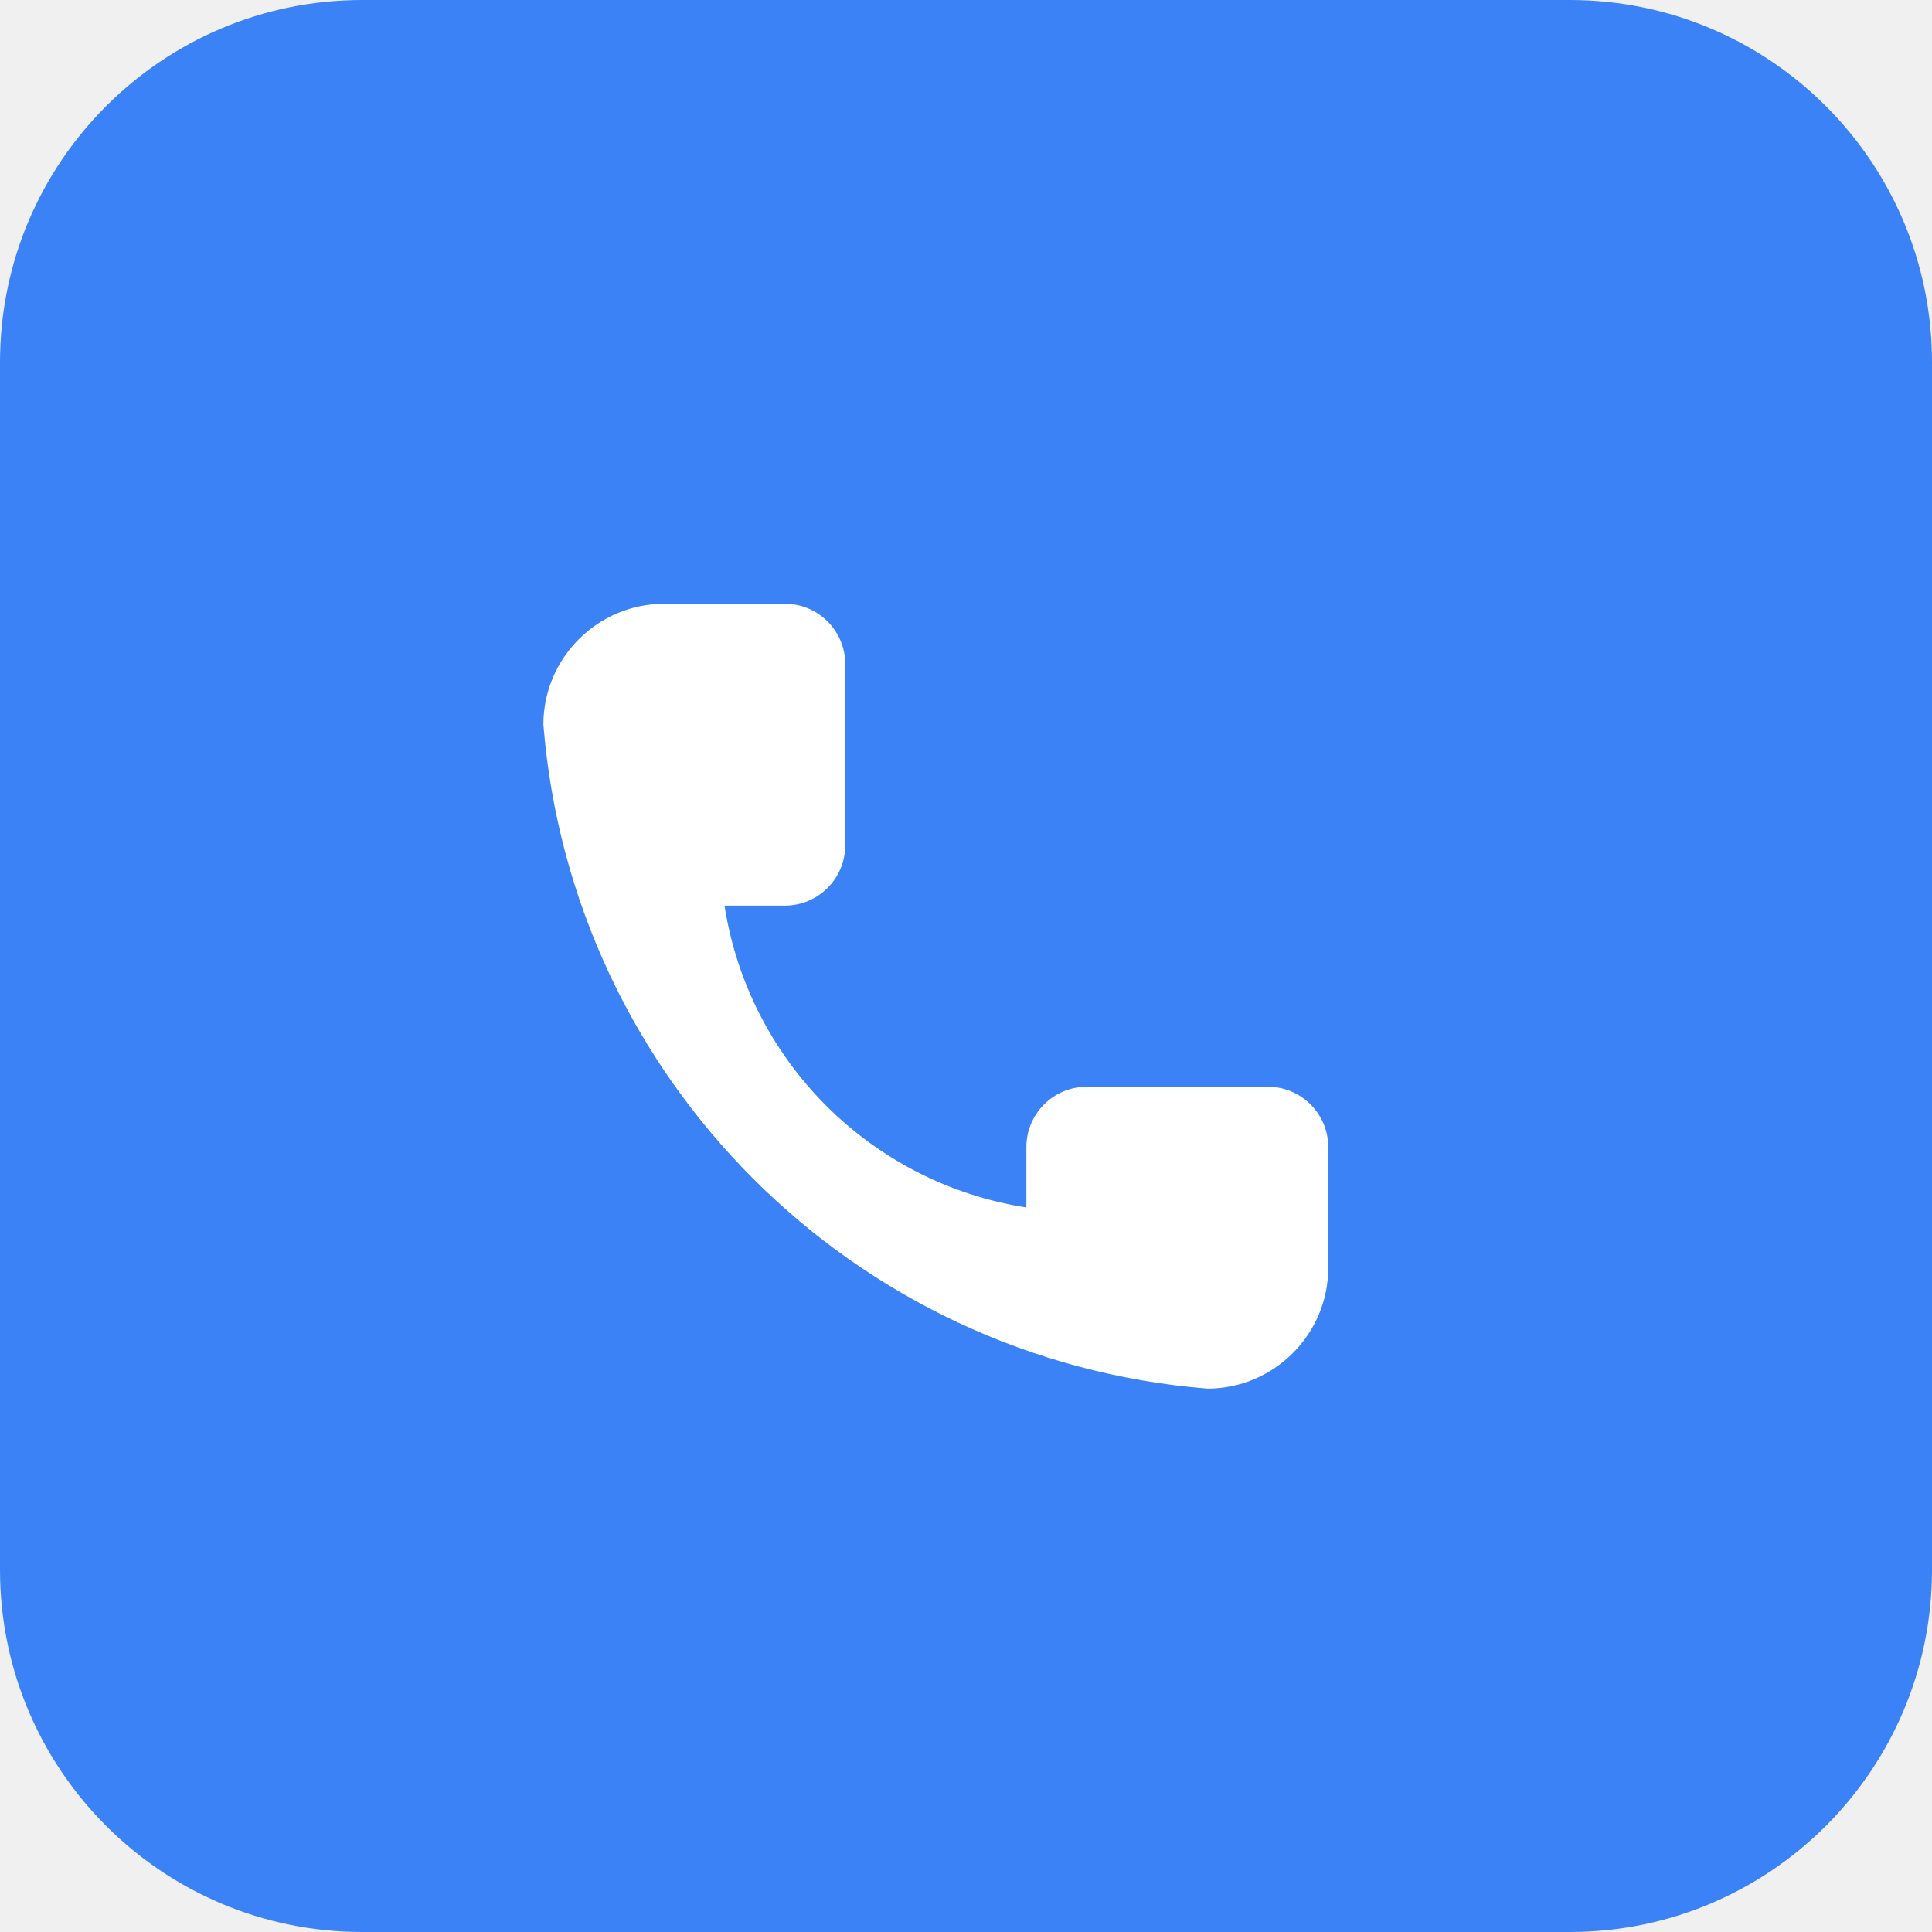
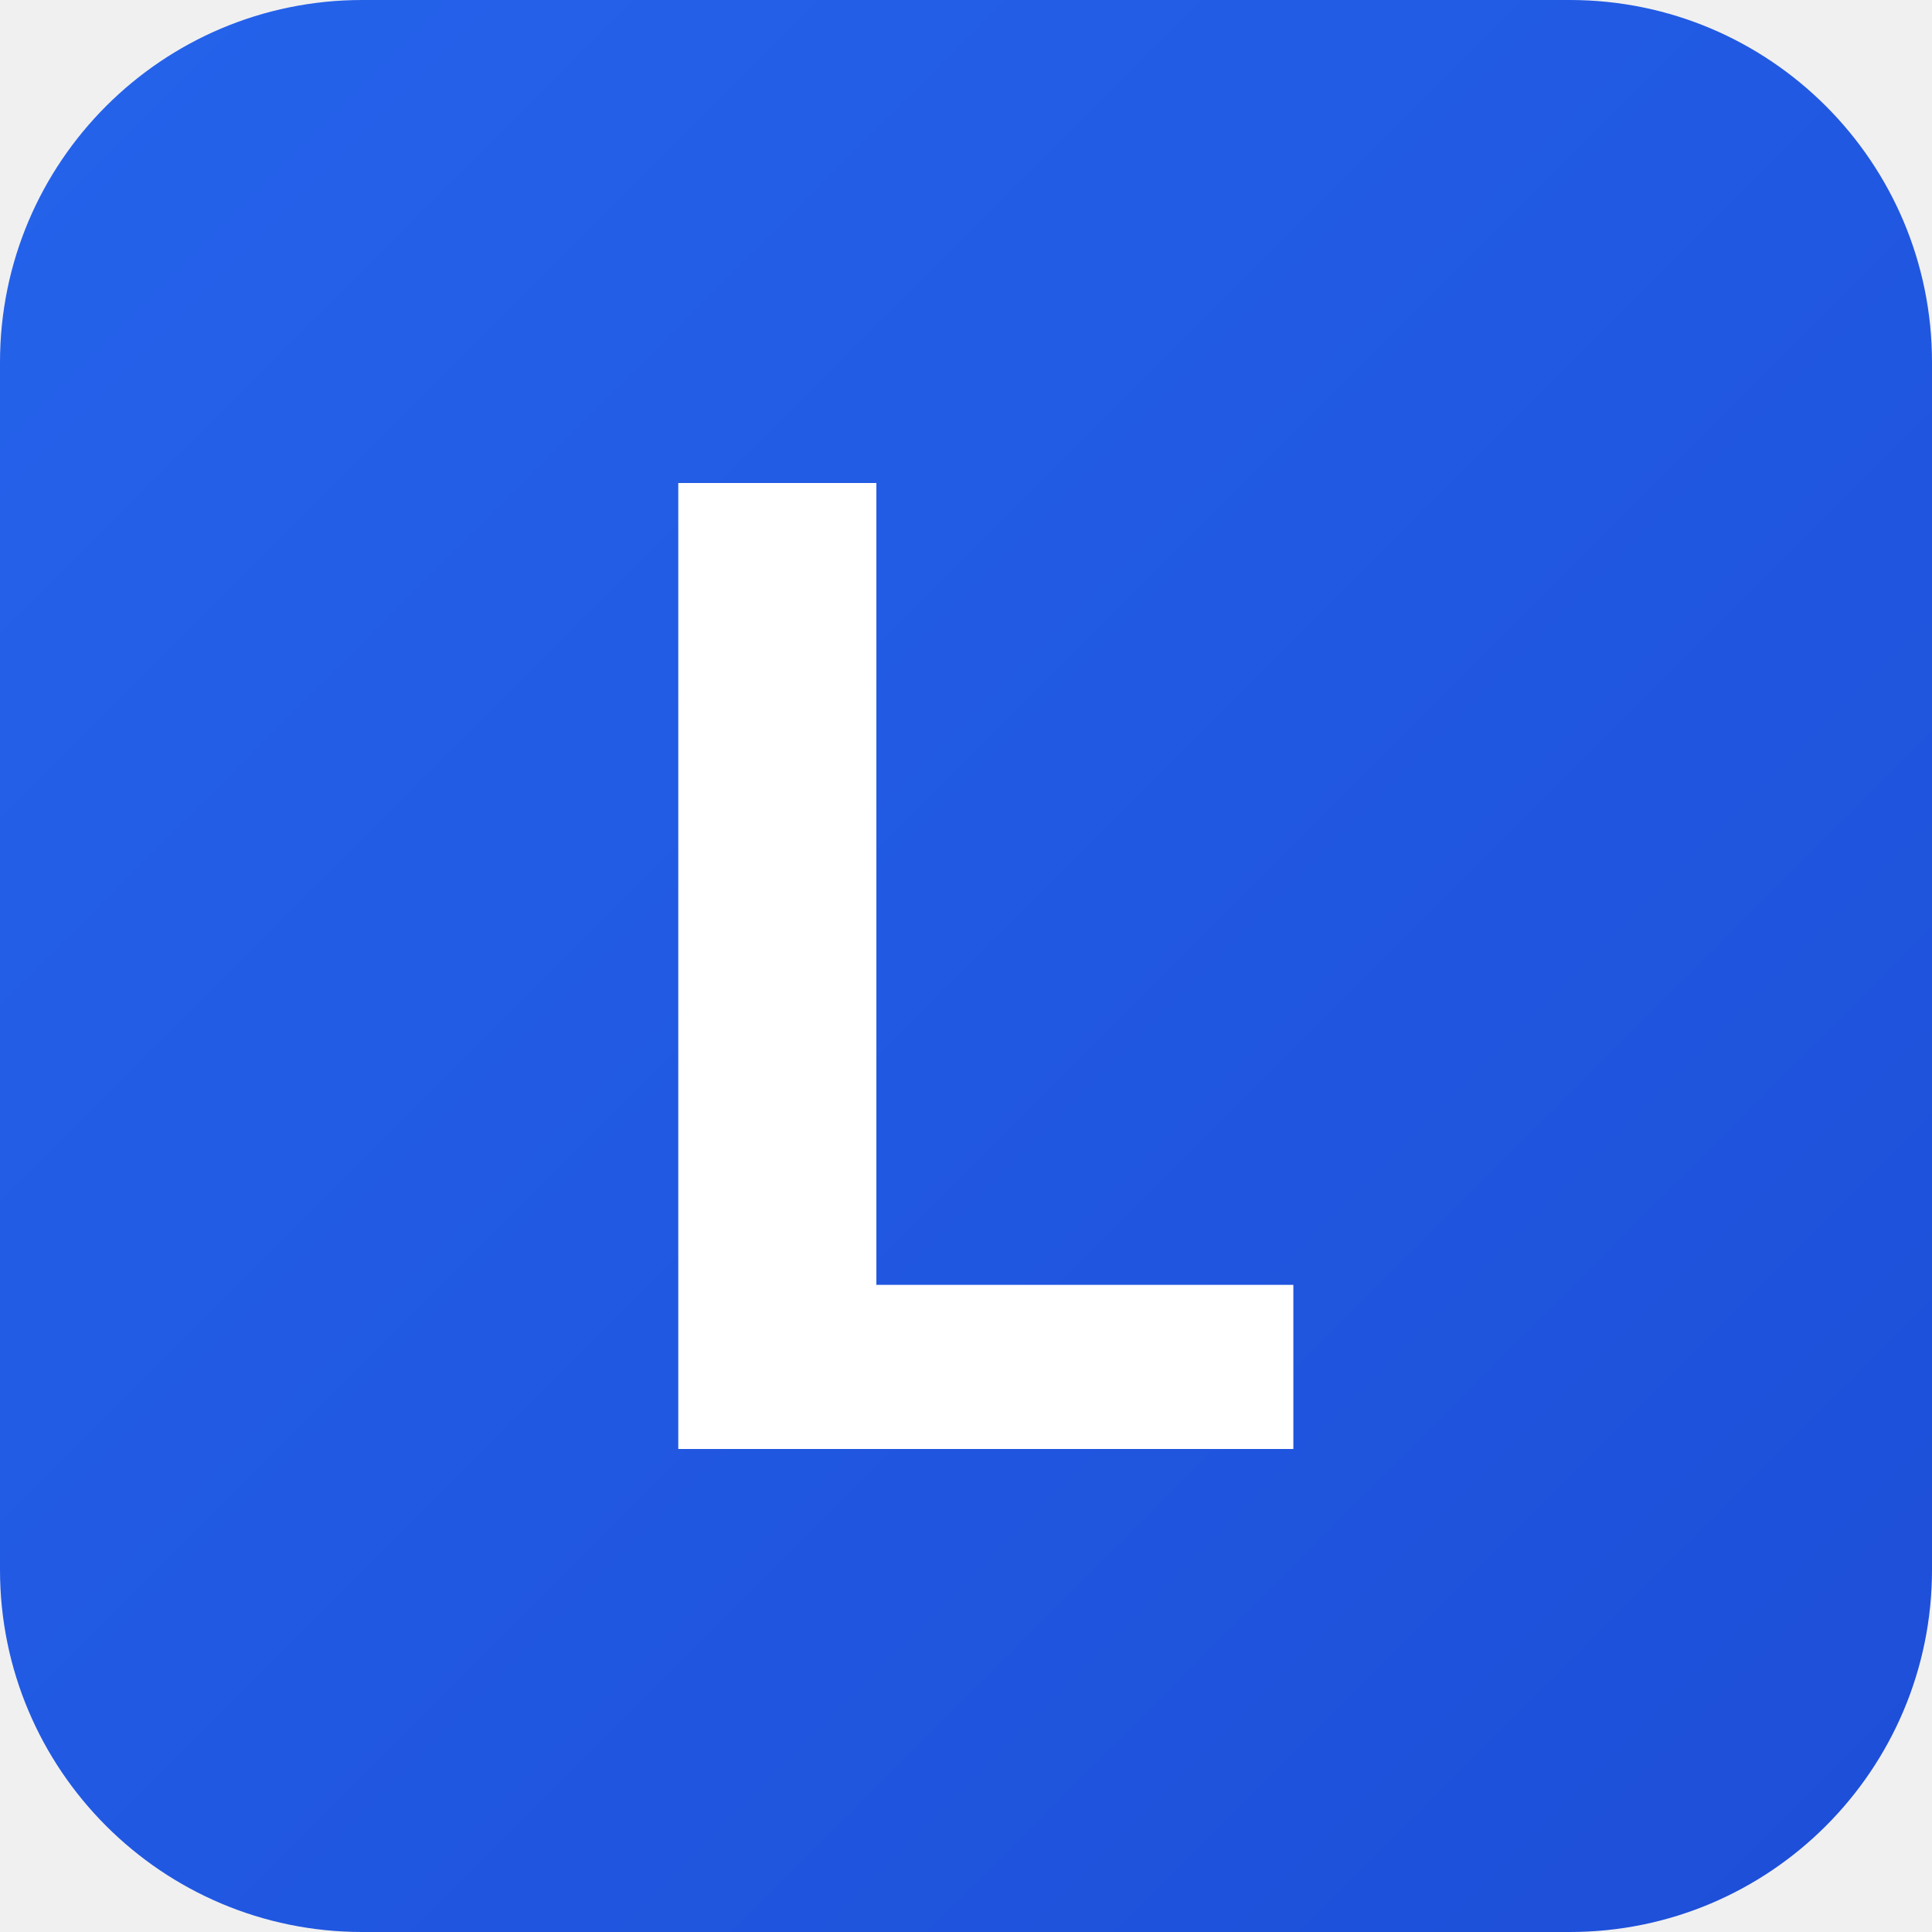
<svg xmlns="http://www.w3.org/2000/svg" viewBox="0 0 32 32">
-   <rect width="32" height="32" rx="6" fill="#3b82f6" />
-   <path d="M9 12c0-1.1.9-2 2-2h2a1 1 0 0 1 1 1v3a1 1 0 0 1-1 1h-1a6 6 0 0 0 5 5v-1a1 1 0 0 1 1-1h3a1 1 0 0 1 1 1v2c0 1.1-.9 2-2 2A12 12 0 0 1 9 12z" fill="white" />
+   <defs>
+     <linearGradient id="bg" x1="0" y1="0" x2="1" y2="1">
+       <stop offset="0%" stop-color="#2563eb" />
+       <stop offset="100%" stop-color="#1d4ed8" />
+     </linearGradient>
+   </defs>
+   <rect width="32" height="32" rx="6" fill="url(#bg)" />
+   <text x="16" y="24" text-anchor="middle" font-family="Inter, -apple-system, sans-serif" font-weight="700" font-size="22" fill="white">L</text>
</svg>
